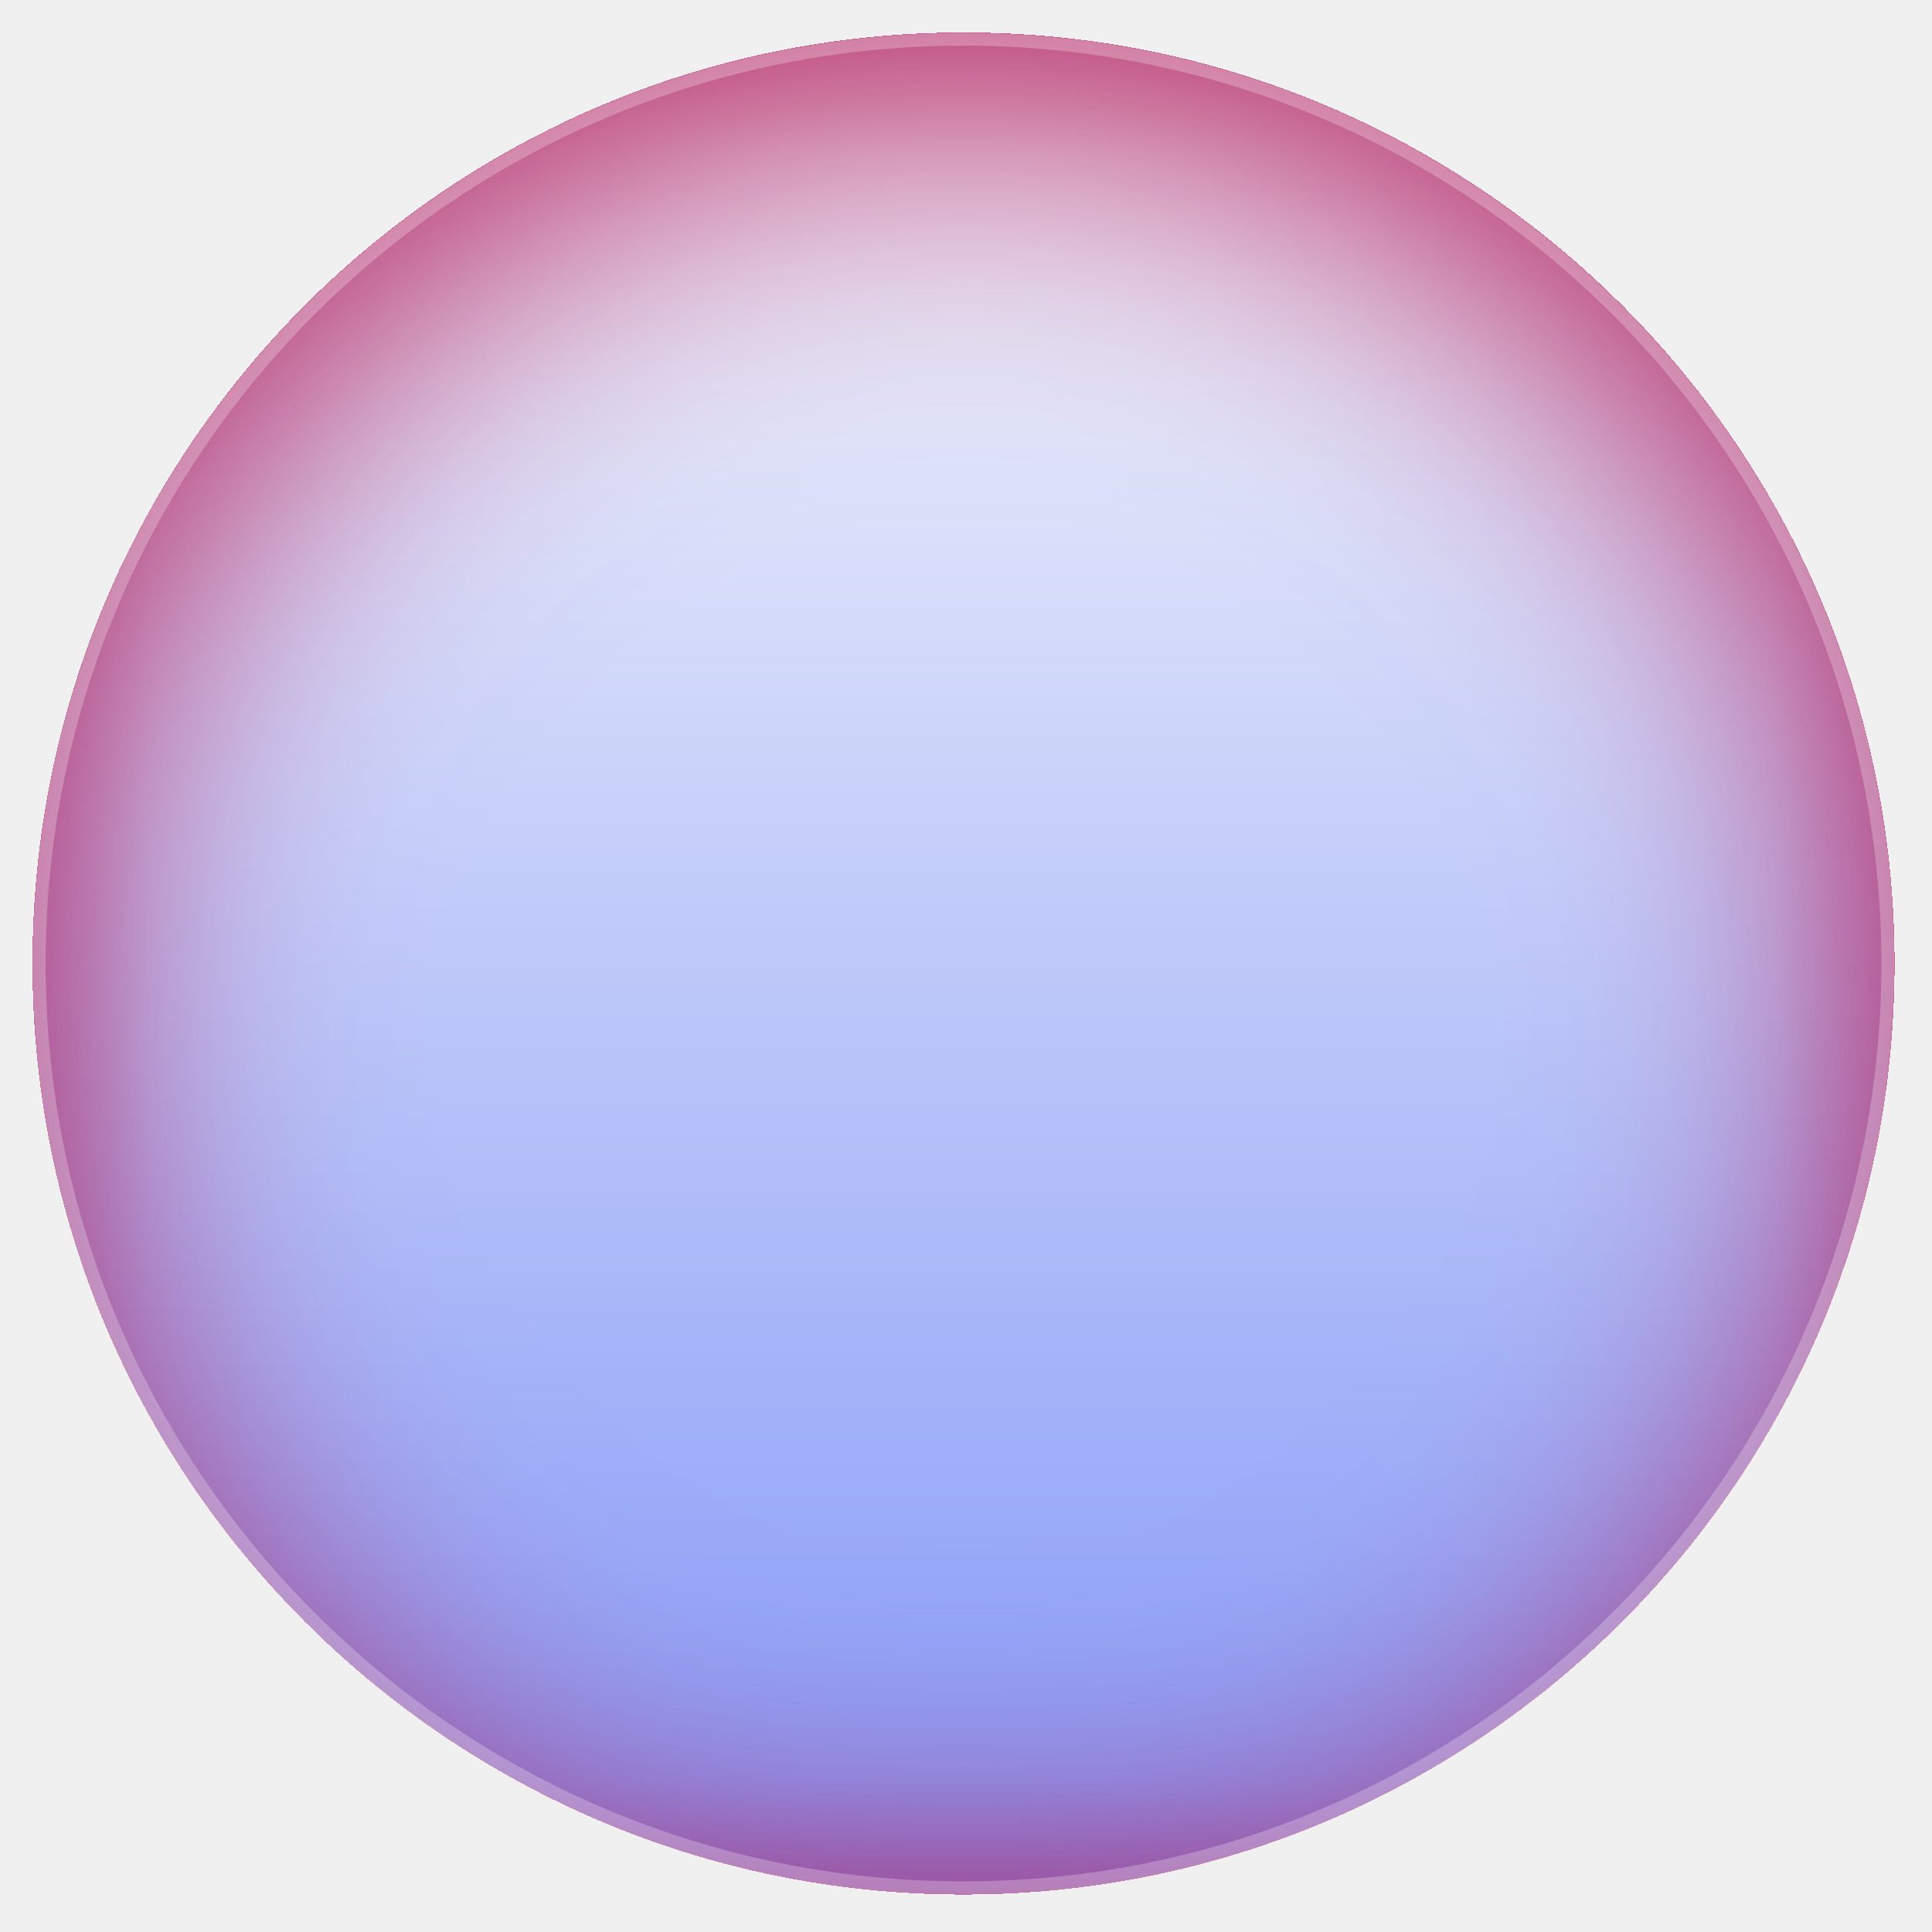
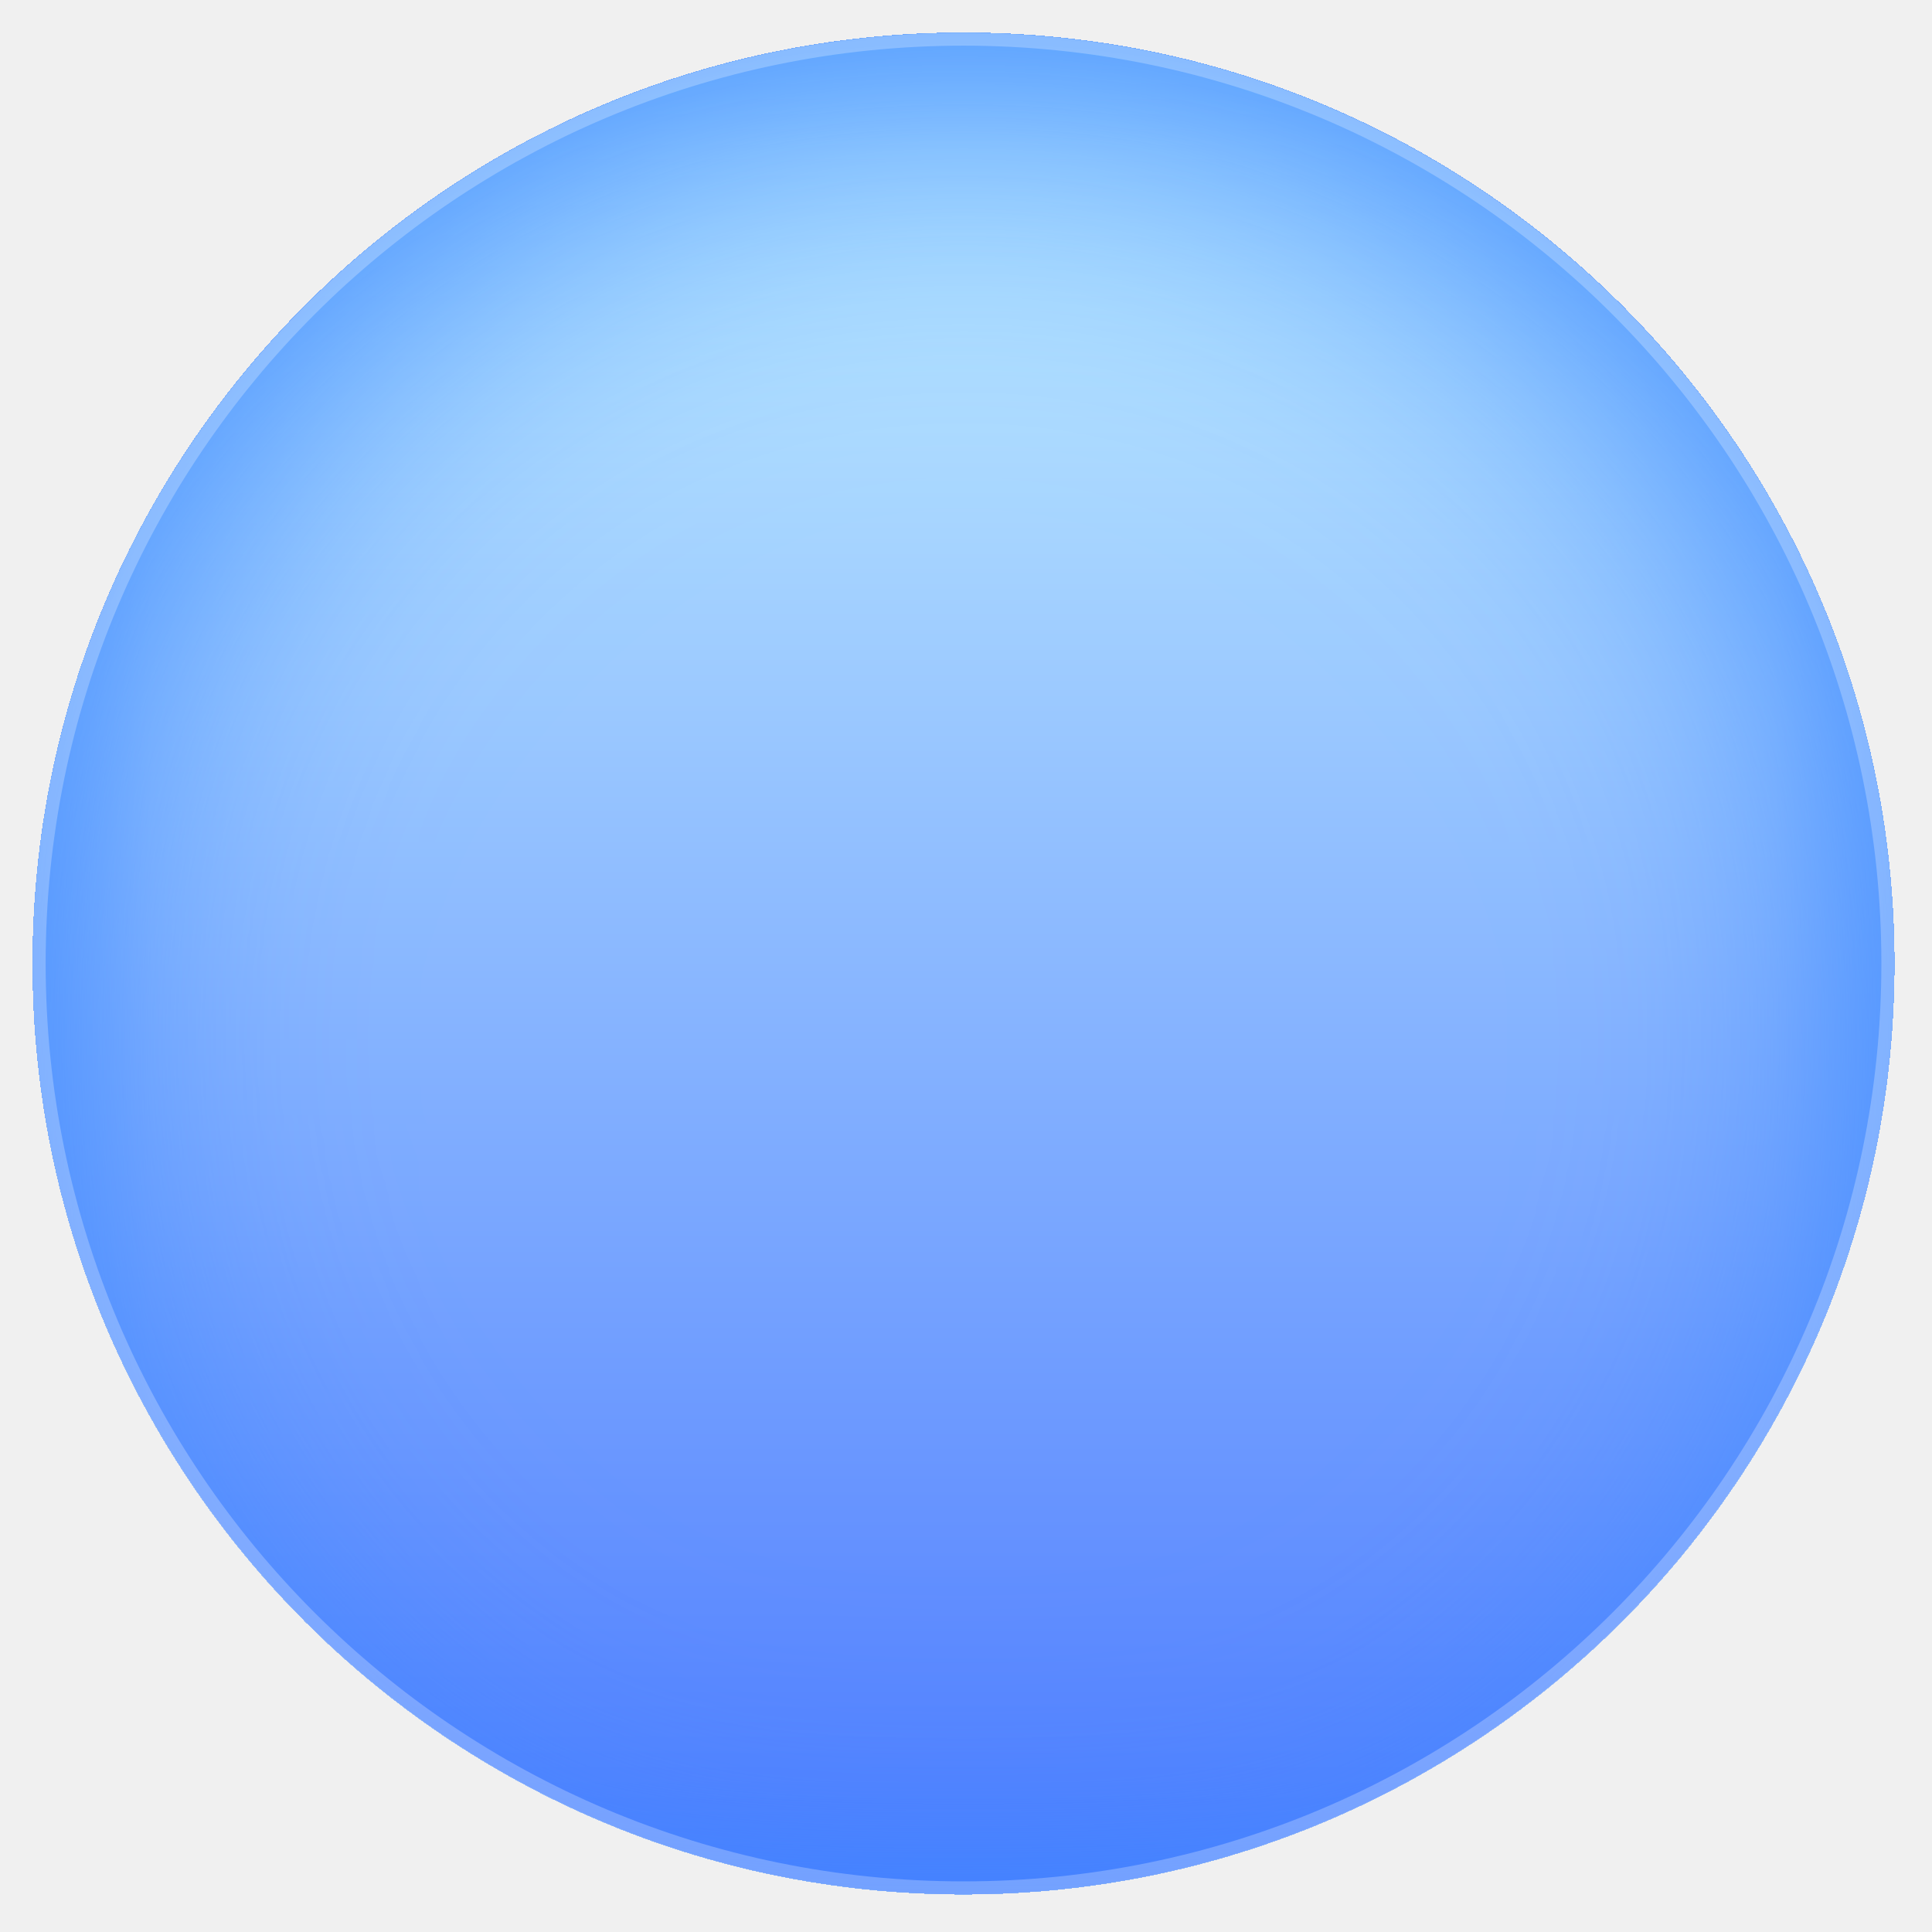
<svg xmlns="http://www.w3.org/2000/svg" width="301" height="301" fill="none" viewBox="0 0 301 301">
  <g filter="url(#filter0_i_8128_8621)">
    <circle cx="150.113" cy="150.113" r="145" fill="url(#paint0_linear_8128_8621)" />
  </g>
  <circle cx="150.113" cy="150.113" r="144" stroke="#fff" stroke-opacity=".25" stroke-width="2" />
  <defs>
    <linearGradient id="paint0_linear_8128_8621" x1="150.113" x2="150.113" y1="0" y2="300.227" gradientUnits="userSpaceOnUse">
-       <stop stop-color="#FBFBFB" />
-       <stop offset="1" stop-color="#8196F8" />
+       <stop stop-color="#C9F7FF" />
+       <stop offset="1" stop-color="#4B78FF" />
    </linearGradient>
    <filter id="filter0_i_8128_8621" width="300.227" height="312.227" x="0" y="0" color-interpolation-filters="sRGB" filterUnits="userSpaceOnUse">
      <feFlood flood-opacity="0" result="BackgroundImageFix" />
      <feBlend in="SourceGraphic" in2="BackgroundImageFix" mode="normal" result="shape" />
      <feColorMatrix in="SourceAlpha" result="hardAlpha" type="matrix" values="0 0 0 0 0 0 0 0 0 0 0 0 0 0 0 0 0 0 127 0" />
      <feOffset dy="12" />
      <feGaussianBlur stdDeviation="25" />
      <feComposite in2="hardAlpha" k2="-1" k3="1" operator="arithmetic" />
-       <feColorMatrix type="matrix" values="0 0 0 0 0.694 0 0 0 0 0.125 0 0 0 0 0.376 0 0 0 1 0" />
+       <feColorMatrix type="matrix" values="0 0 0 0 0.239 0 0 0 0 0.537 0 0 0 0 1 0 0 0 1 0" />
      <feBlend in2="shape" mode="normal" result="effect1_innerShadow_8128_8621" />
    </filter>
  </defs>
</svg>
